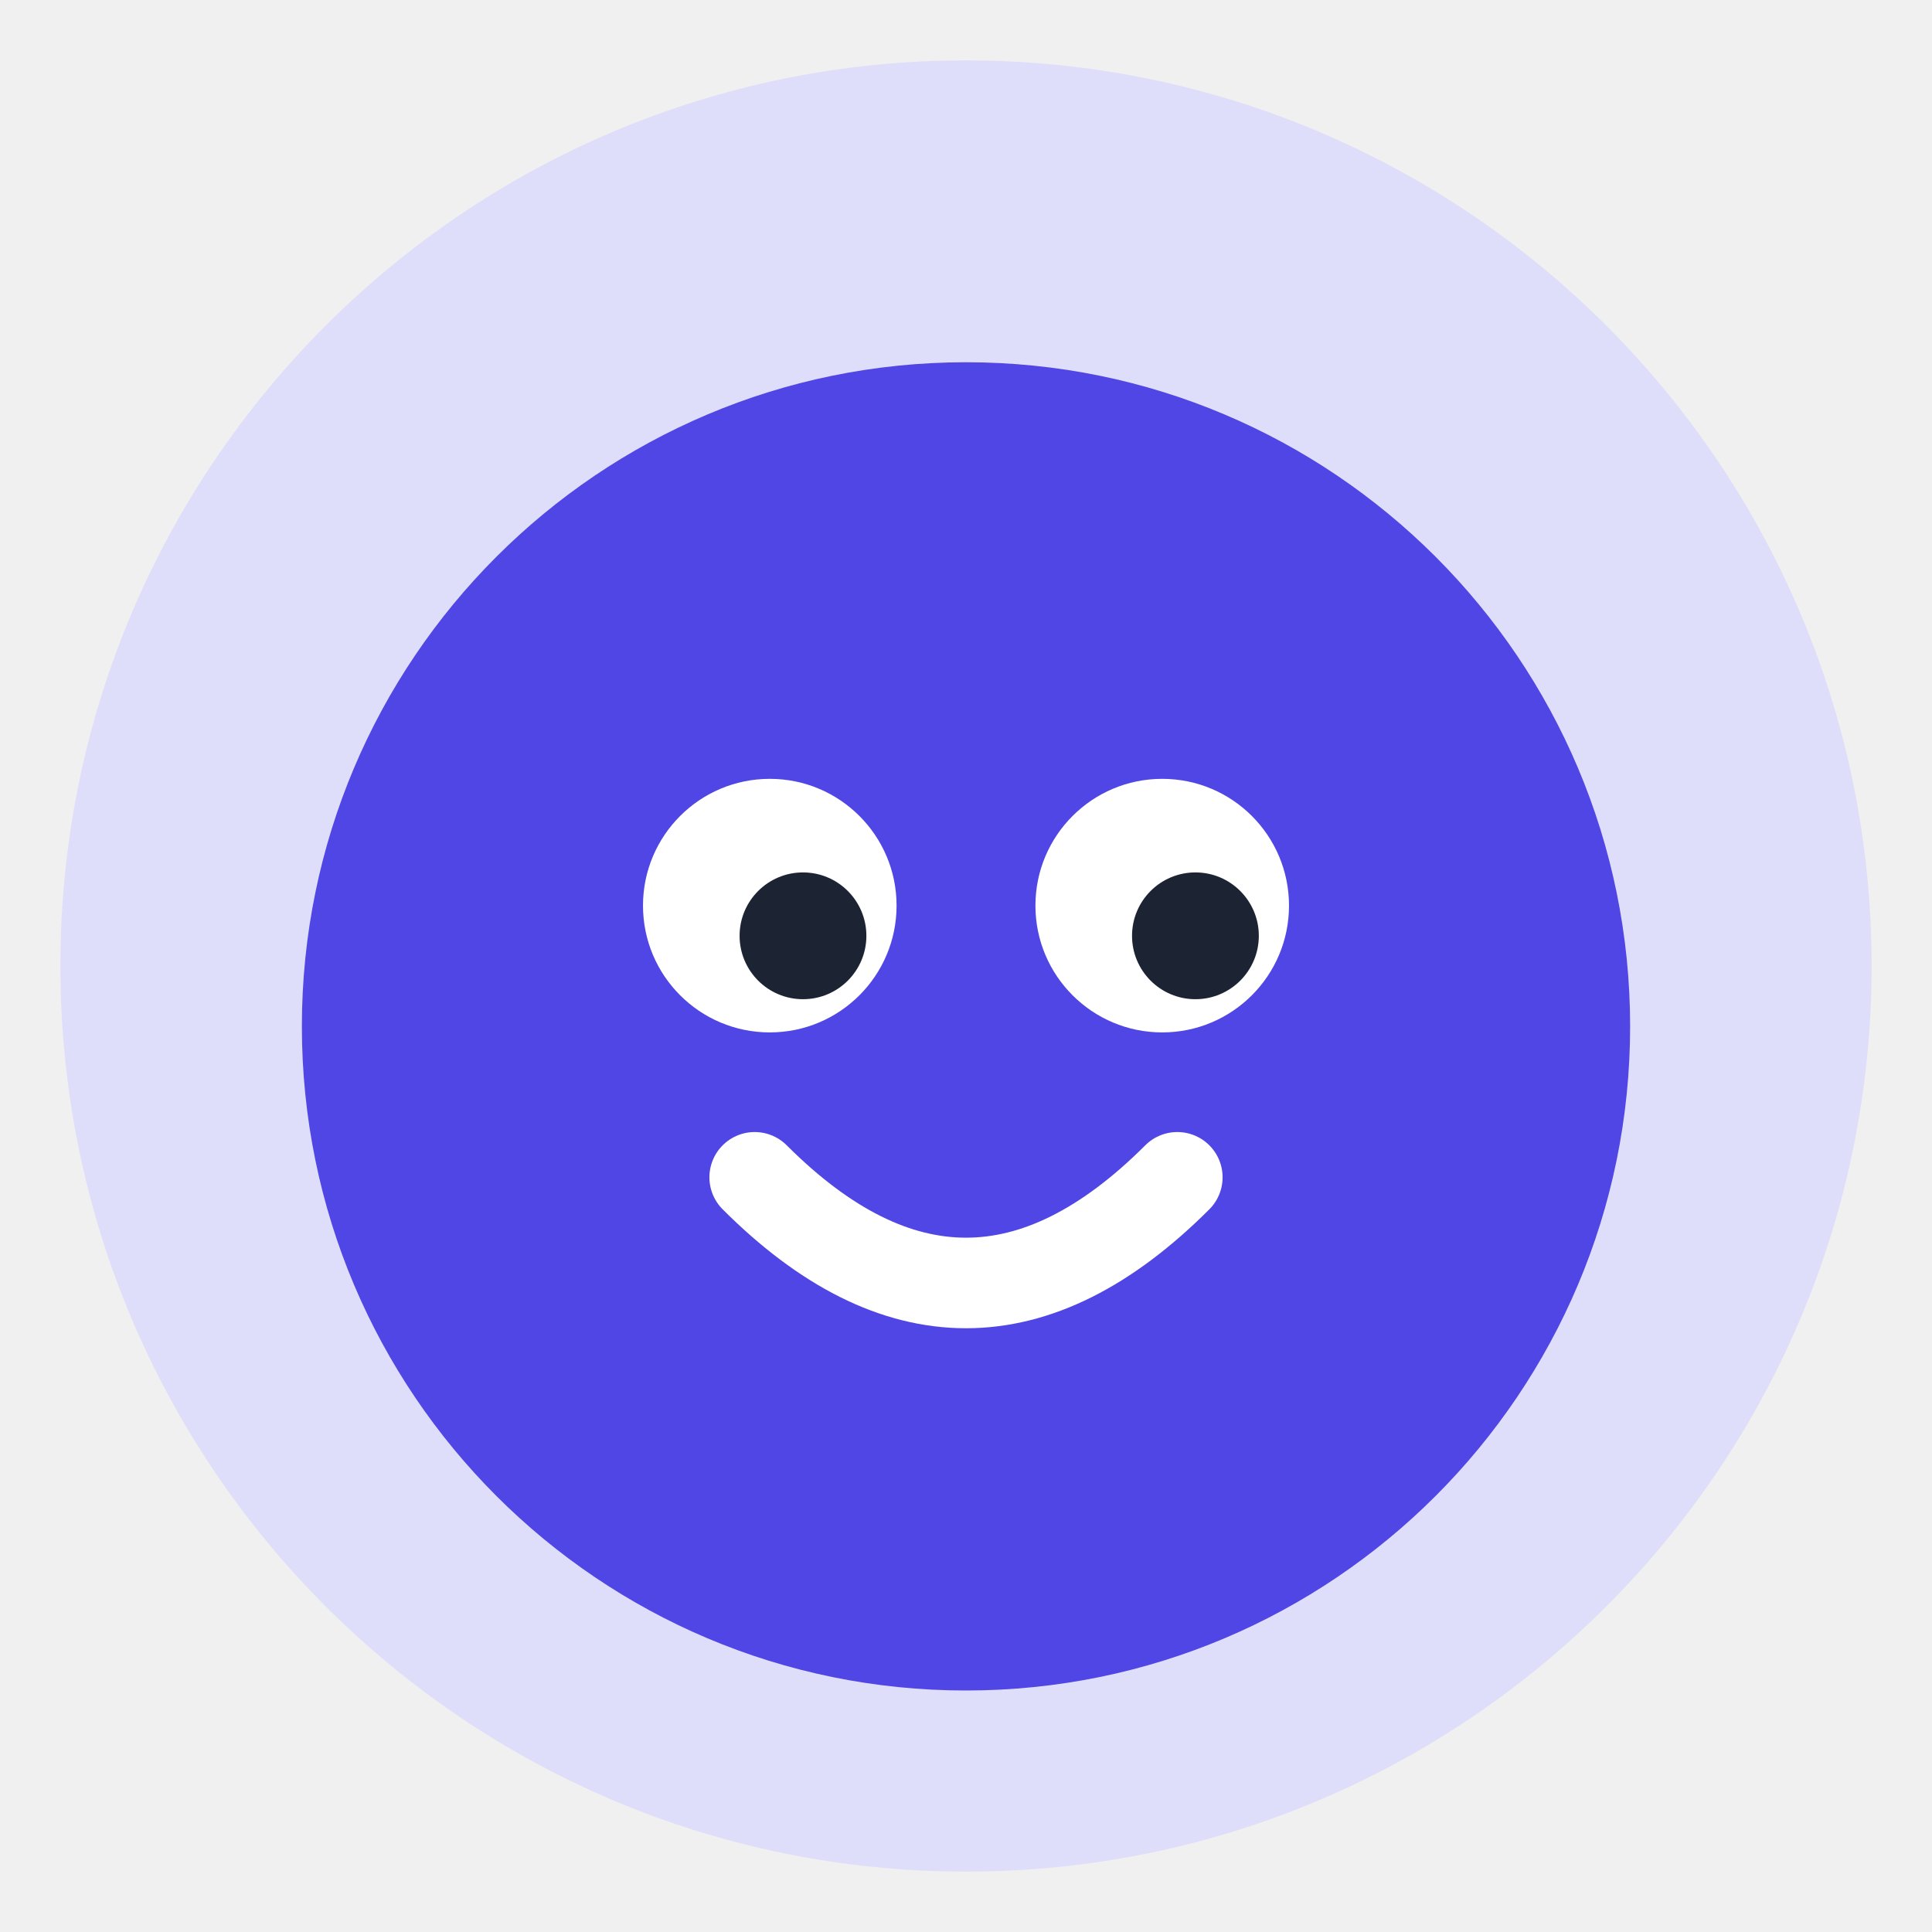
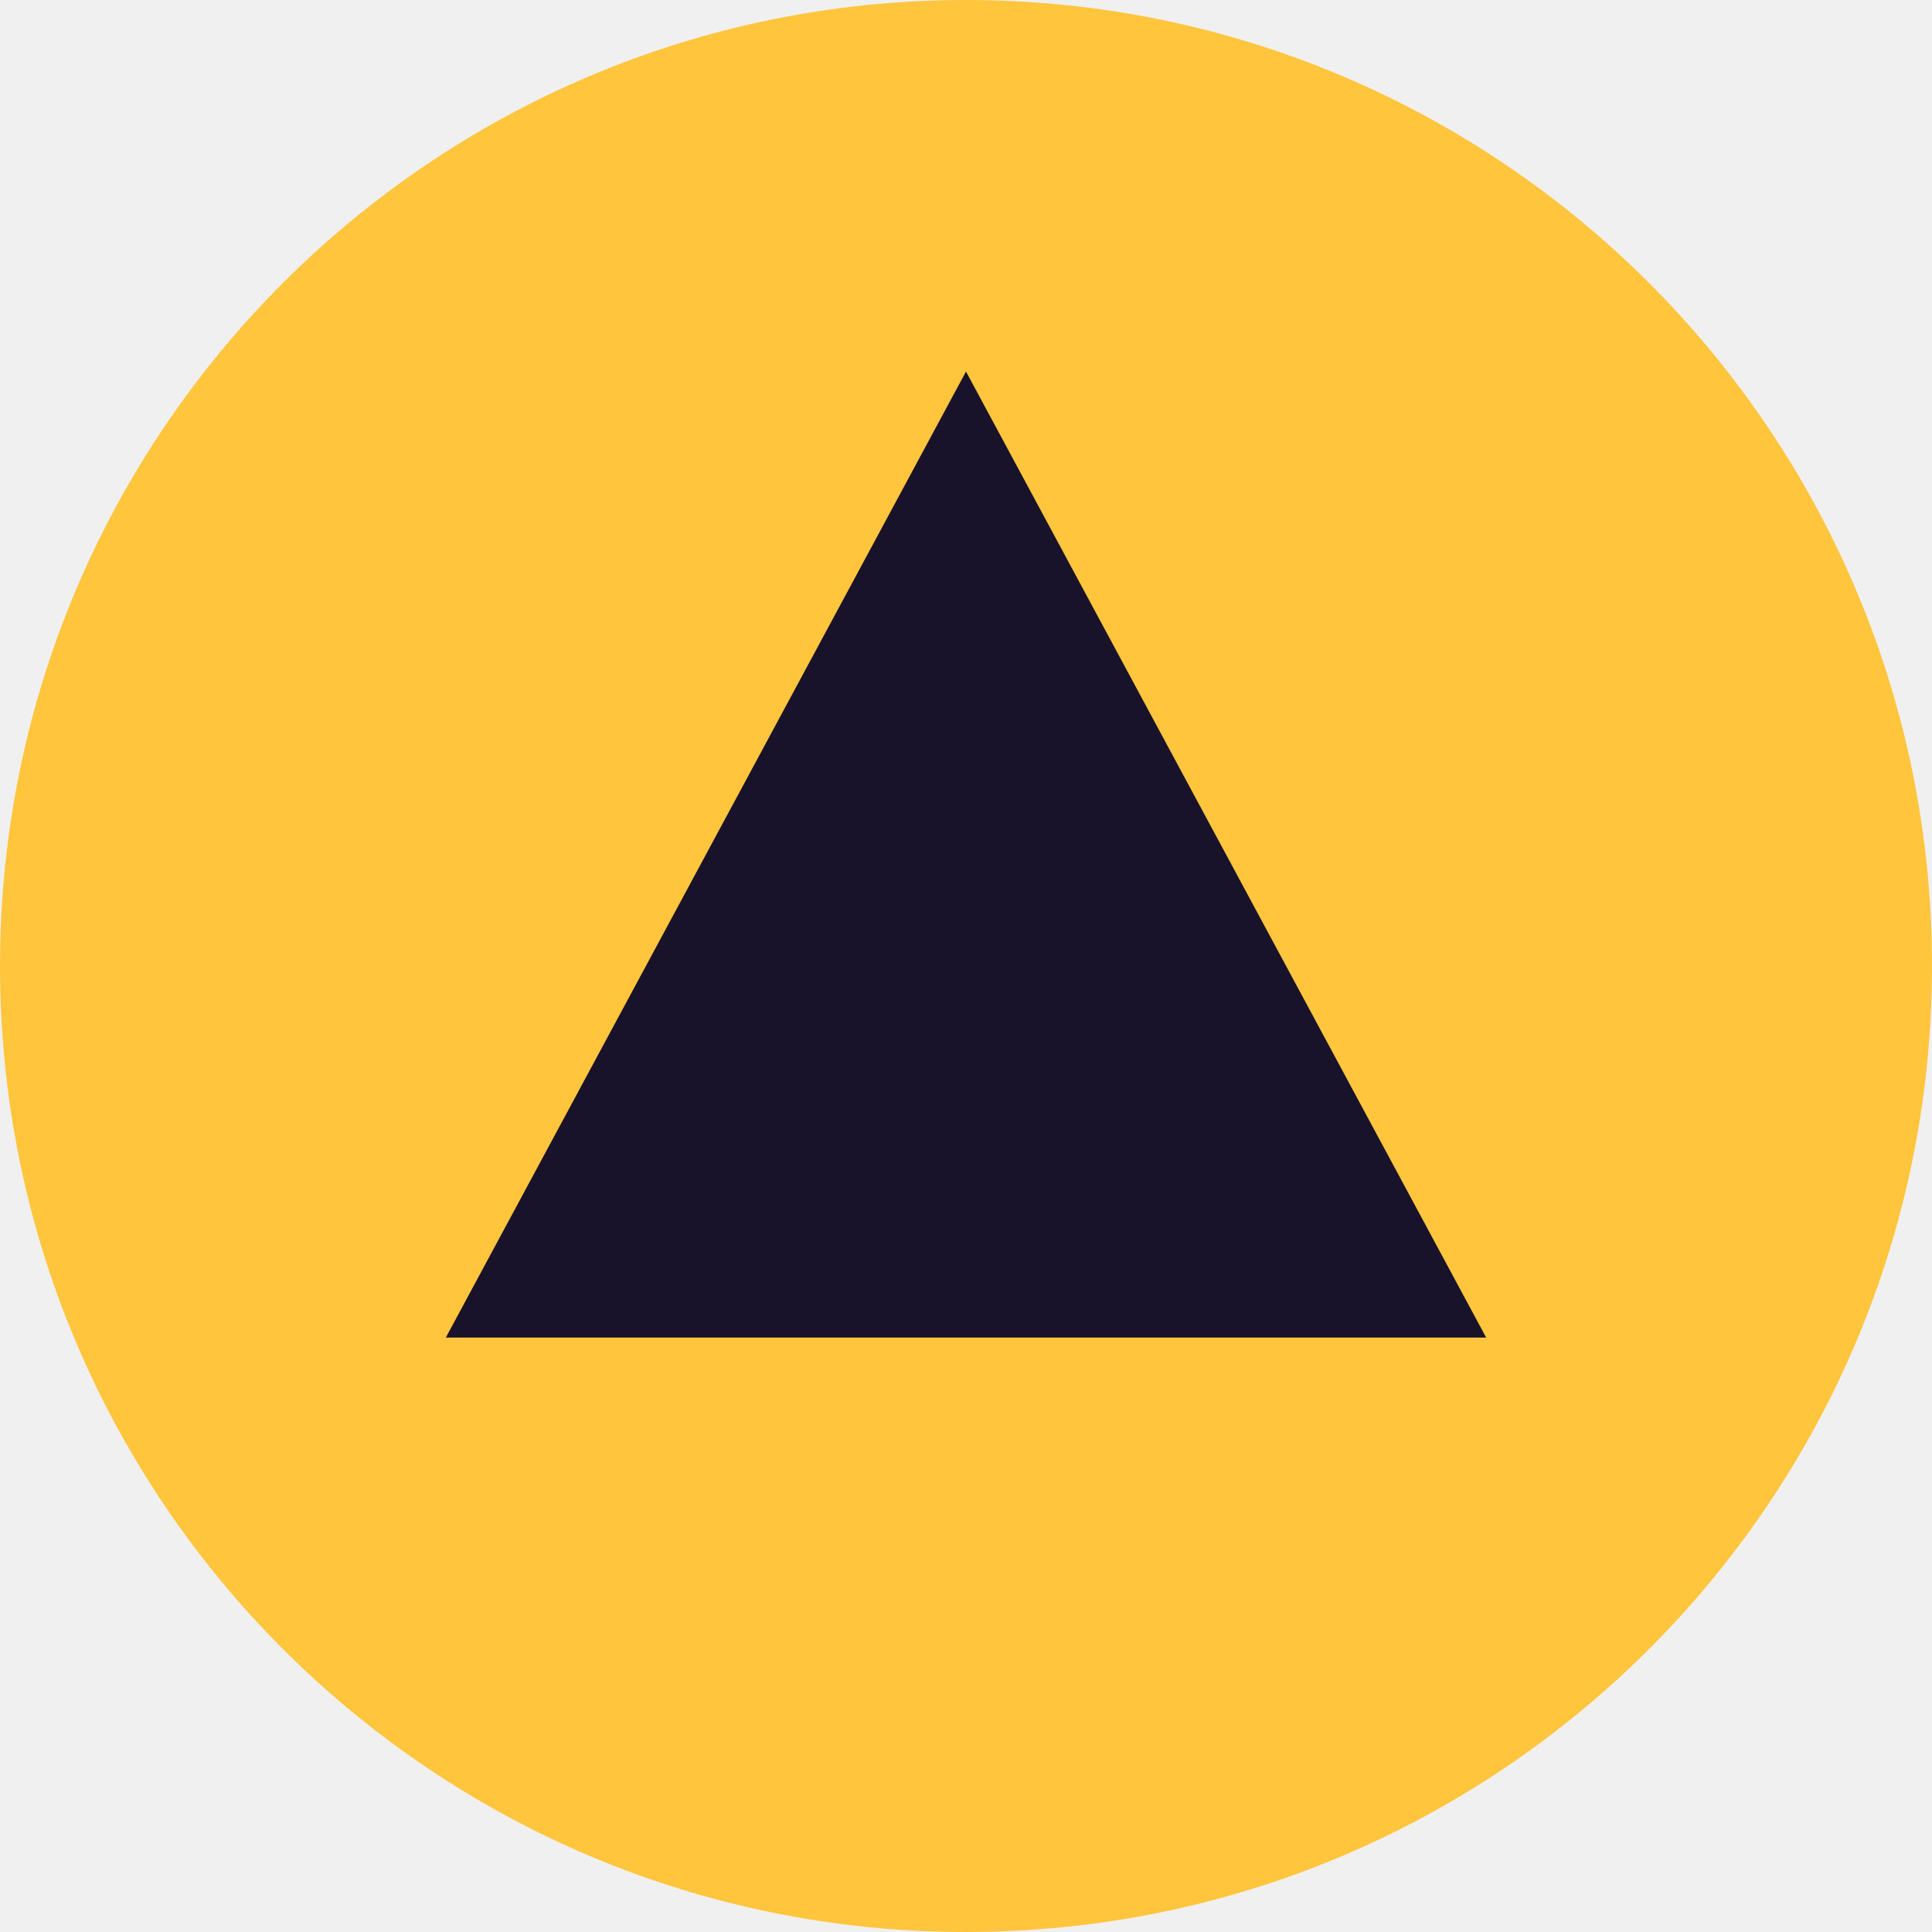
- <svg xmlns="http://www.w3.org/2000/svg" viewBox="0 0 64 64" width="64" height="64">
-   <circle cx="32" cy="32" r="30" fill="#DFDEFA" />
-   <g fill="#4F46E5">
-     <circle cx="32" cy="34" r="22" />
+ <svg xmlns="http://www.w3.org/2000/svg" viewBox="0 0 52 52" width="52" height="52">
+   <circle cx="26" cy="26" r="26" fill="#FFC53D" />
+   <g fill="#18132B">
+     <path d="M26 10 L40 36 H12 Z" />
  </g>
-   <circle cx="25.5" cy="30" r="4.2" fill="#FFFFFF" />
-   <circle cx="38.5" cy="30" r="4.2" fill="#FFFFFF" />
-   <circle cx="26.6" cy="31" r="2.1" fill="#1C2333" />
-   <circle cx="39.6" cy="31" r="2.1" fill="#1C2333" />
-   <path d="M25 39 Q32 46 39 39" stroke="#FFFFFF" stroke-width="3" fill="none" stroke-linecap="round" />
</svg>
